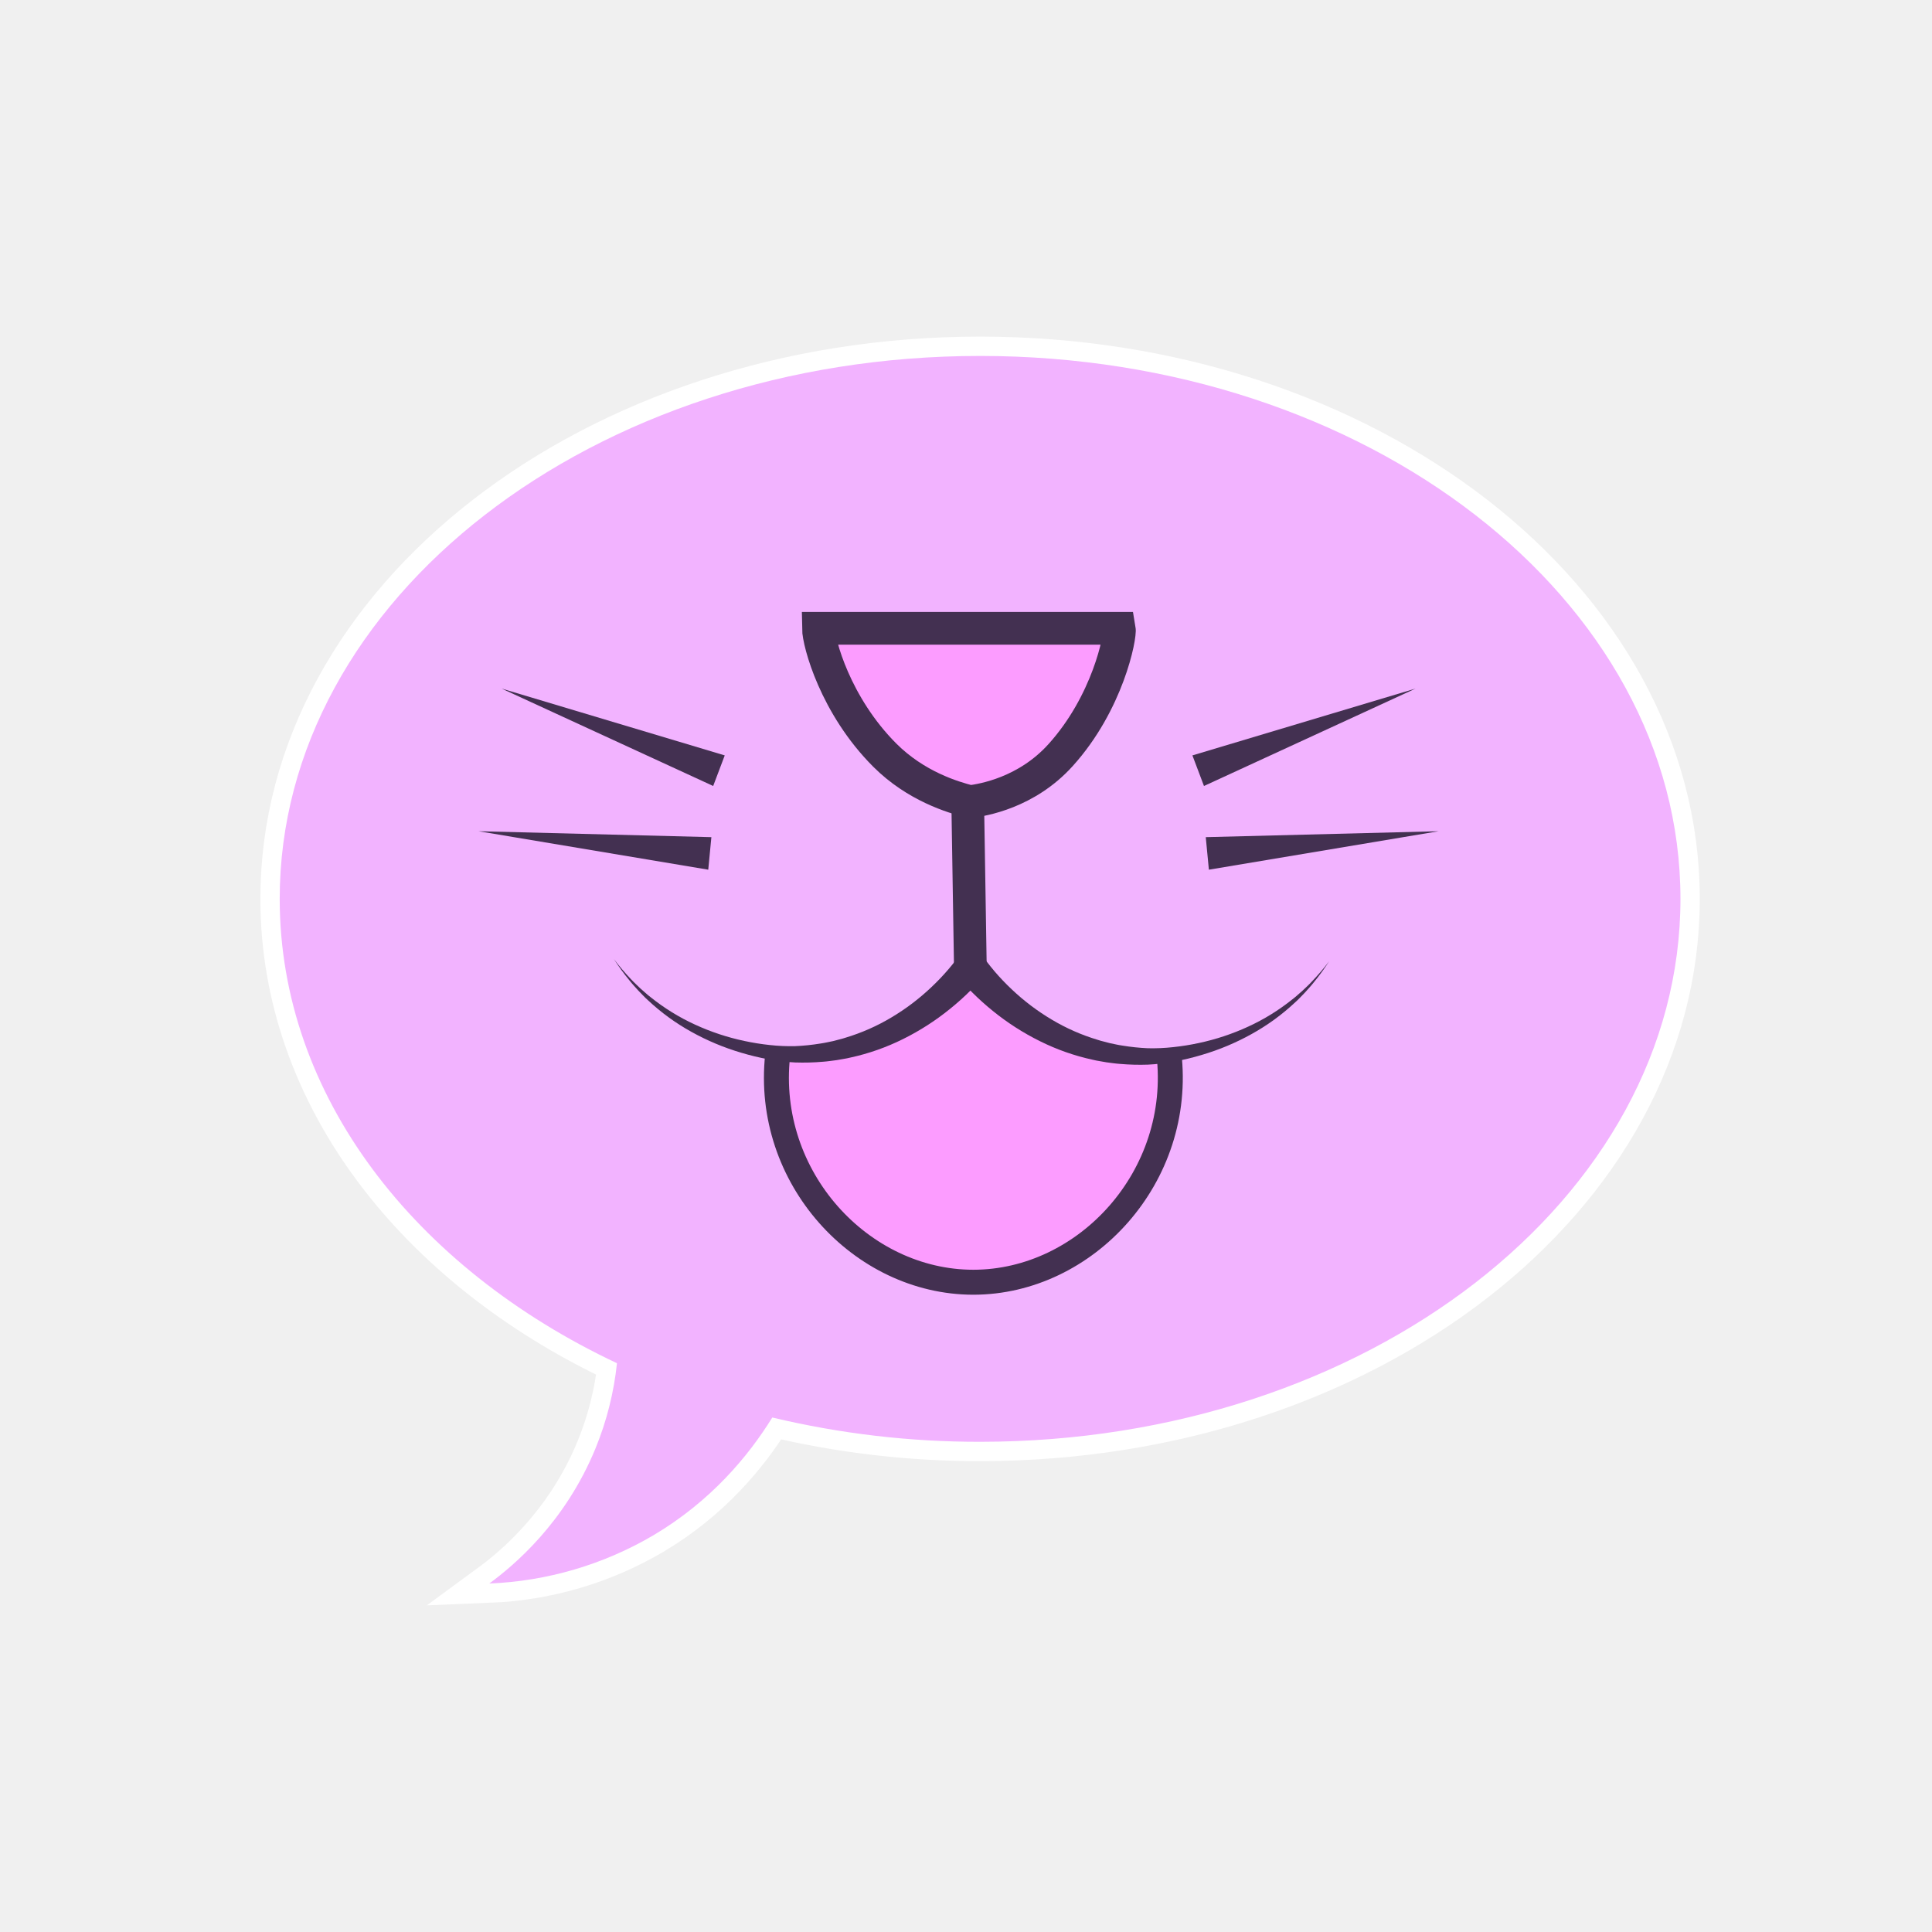
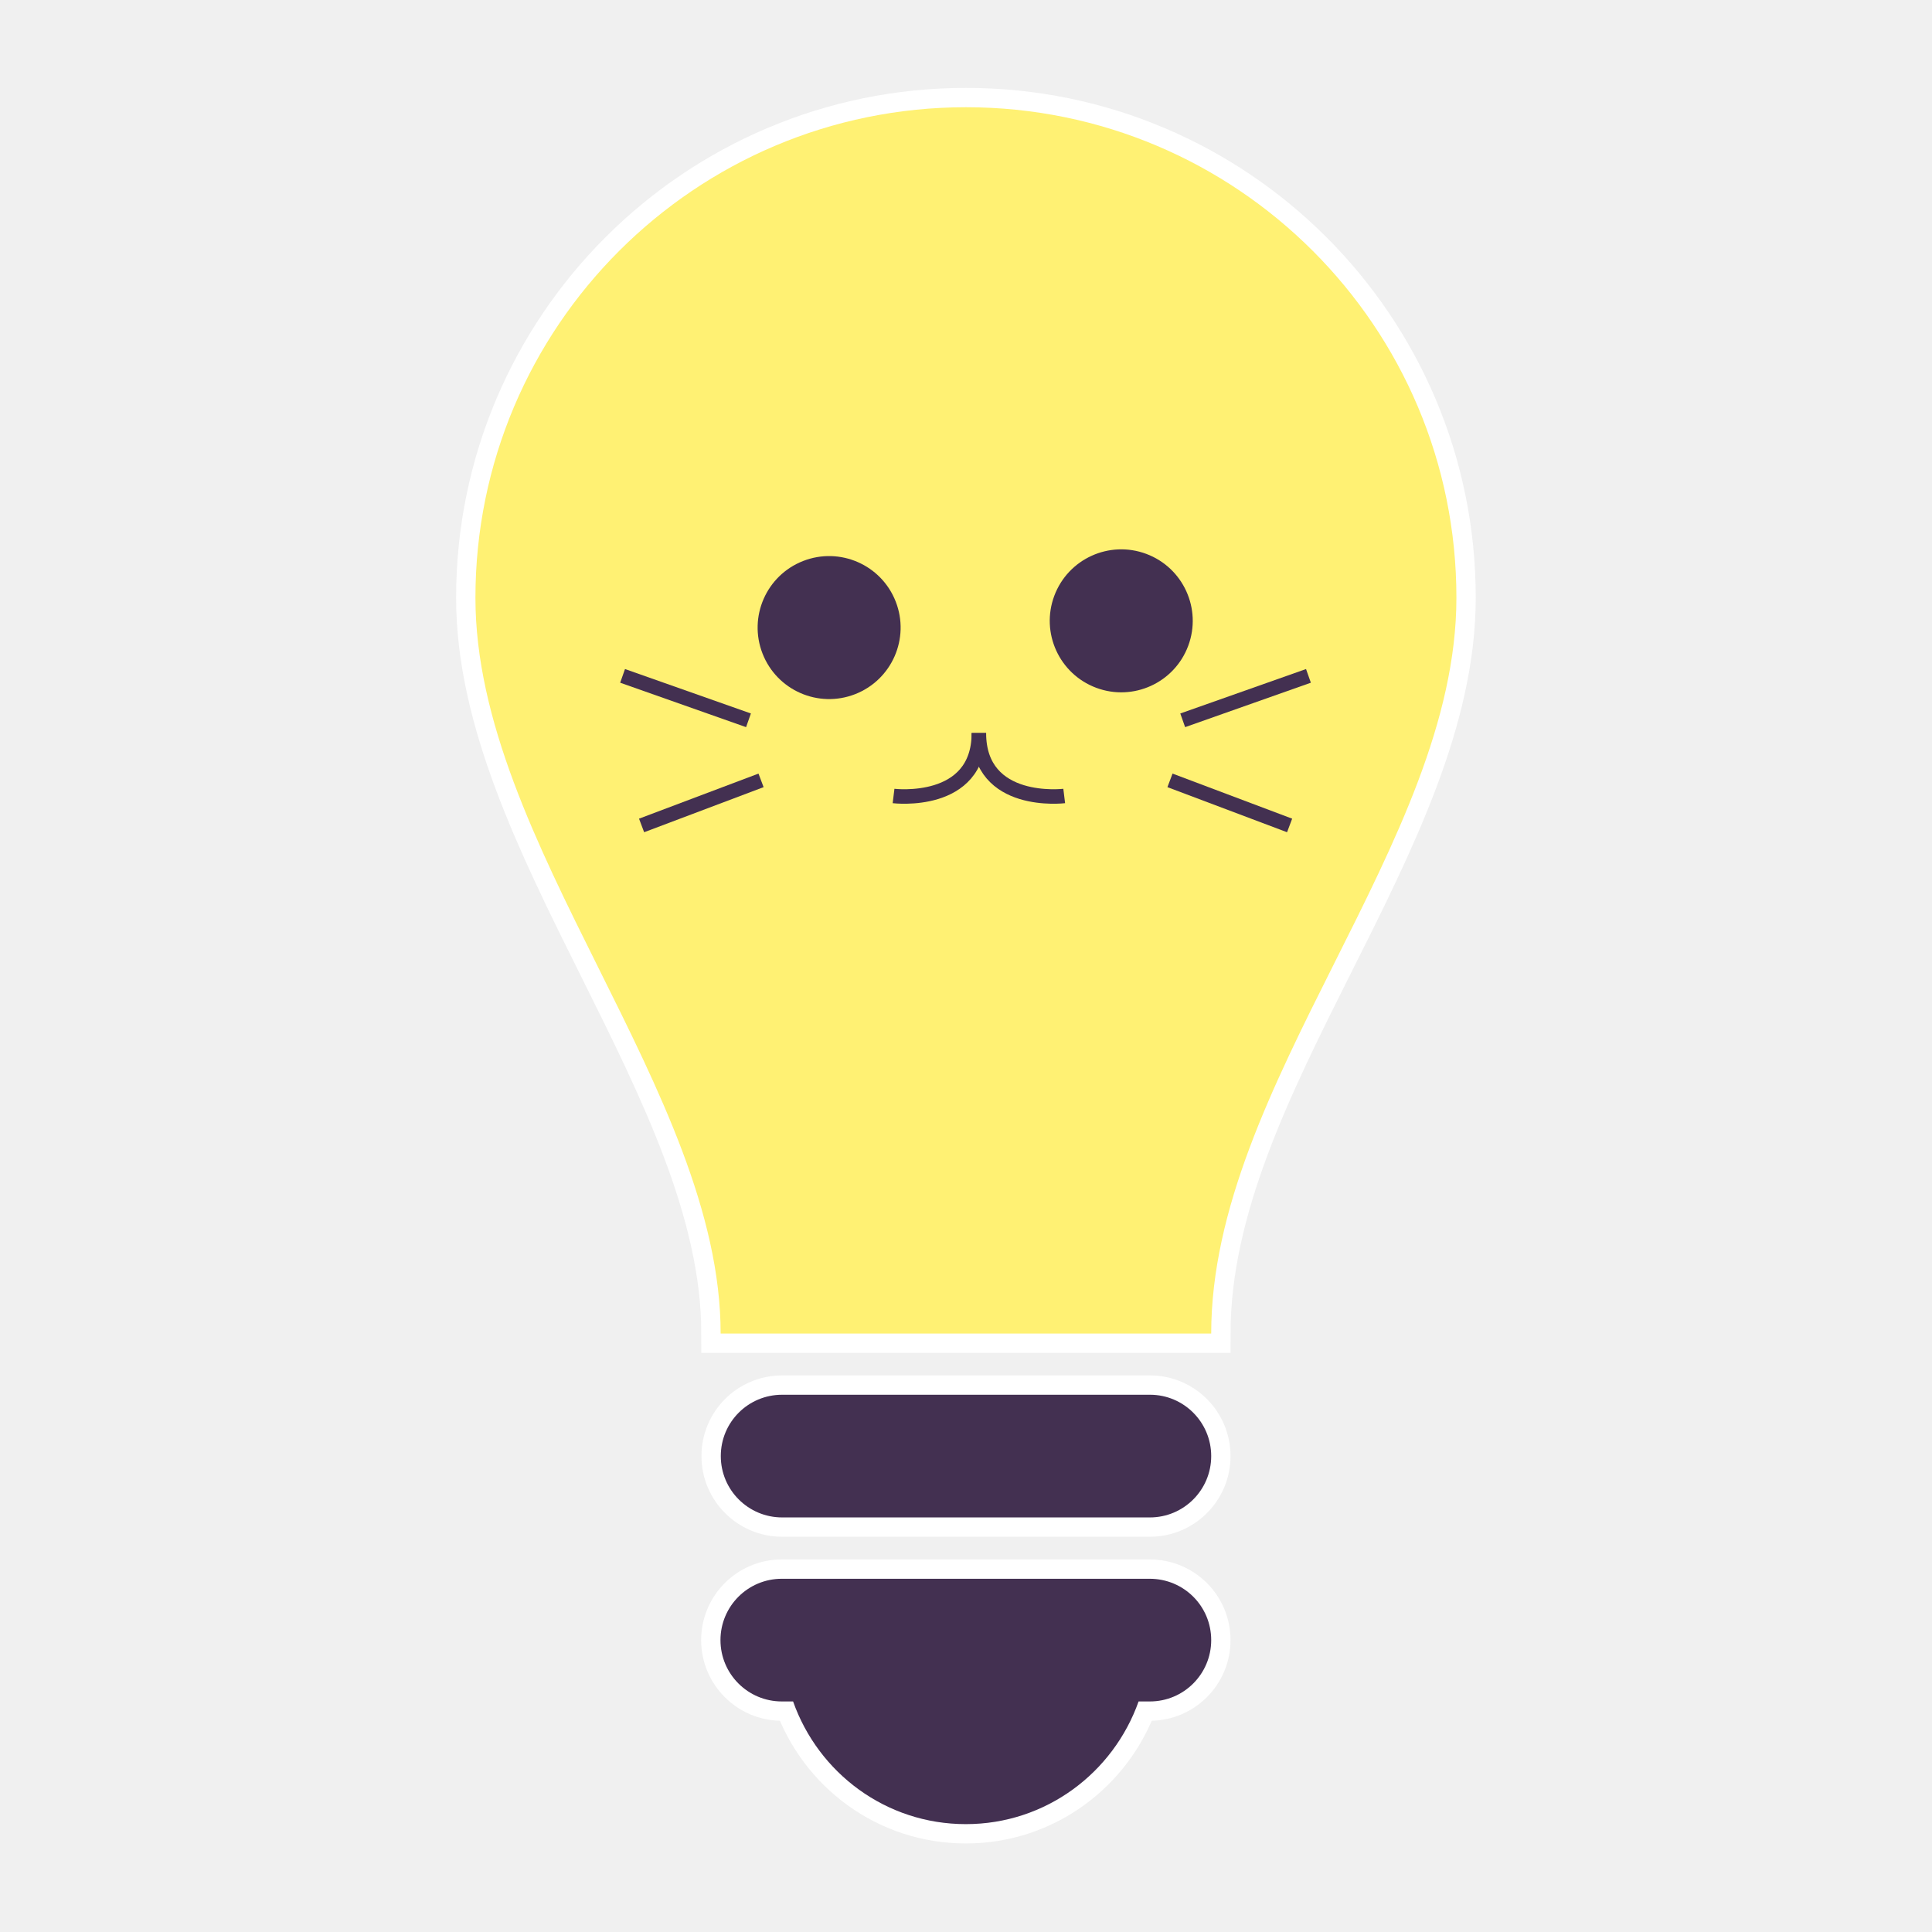
- <svg xmlns="http://www.w3.org/2000/svg" viewBox="0 0 1200 1200">
-   <defs>
-     <style>.cls-1,.cls-4,.cls-7{fill:none;}.cls-1{stroke:#fff;stroke-width:24px;}.cls-2{fill:#f2b3ff;}.cls-3,.cls-5{fill:#fc9cff;}.cls-3,.cls-4,.cls-7{stroke:#433051;stroke-miterlimit:10;}.cls-3,.cls-4{stroke-width:20.31px;}.cls-6{fill:#433051;}.cls-7{stroke-width:15.51px;}</style>
-   </defs>
-   <g id="Layer_2" data-name="Layer 2">
-     <path class="cls-1" d="M608.73,221.08c-240.25,0-435,151-435,337.22,0,122.23,83.89,229.28,209.48,288.42a192.23,192.23,0,0,1-13.3,52.83c-19,46.38-51,73-66,84a218.32,218.32,0,0,0,102-30c35.56-21.11,58.86-49,73.77-73.11a552.26,552.26,0,0,0,129.08,15.09c240.25,0,435-151,435-337.22S849,221.08,608.73,221.08Z" />
-     <path class="cls-1" d="M508.33,390.26c.1,8.93,10.47,48,41.22,78.77,19.2,19.22,42.32,26.22,53,28.88,7.83-1,35-5.43,56.18-28.88,29.3-32.39,37.44-73.67,36.51-78.77Z" />
-     <line class="cls-1" x1="601.03" y1="496.06" x2="602.69" y2="599.65" />
-     <path class="cls-1" d="M726,656.82C735.1,733.3,674.55,799,604.52,799,535,799,474.79,734.1,483,658.11a182.68,182.68,0,0,0,120.21-54.29,186.58,186.58,0,0,0,122.79,53Z" />
-     <path class="cls-1" d="M606.57,595.77c-3.33,4.81-42.26,59.09-112.63,59.09-5.85,0-72.63-1.18-112.63-59.09" />
-     <path class="cls-1" d="M614.92,601.54c-1.94,2.59-3.82,4.8-5.79,7s-4,4.35-6.05,6.41a161.75,161.75,0,0,1-13,11.68,156.71,156.71,0,0,1-29.25,18.78,140.32,140.32,0,0,1-32.68,11.47l-2.11.47-2.13.38c-1.42.24-2.83.52-4.26.74-2.86.35-5.7.81-8.57,1a144.27,144.27,0,0,1-17.15.45c-3-.12-5.8-.4-8.64-.75s-5.64-.78-8.42-1.3a156.78,156.78,0,0,1-16.47-4,151.54,151.54,0,0,1-31-13,135.18,135.18,0,0,1-27-19.67l-1.53-1.42-1.46-1.48c-1-1-2-2-2.91-3-1.84-2.08-3.75-4.07-5.46-6.25a139.26,139.26,0,0,1-9.74-13.36A138.59,138.59,0,0,0,392,608.29c1.85,2,3.9,3.84,5.85,5.74,1,.92,2.06,1.8,3.08,2.7l1.54,1.34,1.6,1.27a131.37,131.37,0,0,0,27.62,17.06,145.2,145.2,0,0,0,30.61,10.15,148.5,148.5,0,0,0,15.86,2.54,118.07,118.07,0,0,0,15.79.69,133.45,133.45,0,0,0,15.75-1.64c2.61-.36,5.17-1,7.74-1.5,1.28-.3,2.54-.65,3.81-1l1.9-.49,1.88-.58A126.34,126.34,0,0,0,553.59,632a140.22,140.22,0,0,0,24.83-18.78A143.35,143.35,0,0,0,589.13,602c1.69-1.95,3.29-4,4.83-6s3-4.13,4.25-6Z" />
-     <path class="cls-1" d="M600.29,597.06c3.33,4.81,42.26,59.09,112.63,59.09,5.85,0,72.63-1.18,112.63-59.09" />
-     <path class="cls-1" d="M608.64,591.29c1.21,1.92,2.73,4,4.25,6s3.15,4,4.83,6a143.37,143.37,0,0,0,10.71,11.23,140.23,140.23,0,0,0,24.83,18.78,126.35,126.35,0,0,0,28.58,12.57l1.88.58,1.9.49c1.27.32,2.54.67,3.81,1,2.57.51,5.13,1.14,7.74,1.5a133.43,133.43,0,0,0,15.75,1.64,118.07,118.07,0,0,0,15.79-.69,148.53,148.53,0,0,0,15.86-2.54,145.21,145.21,0,0,0,30.61-10.15,131.36,131.36,0,0,0,27.62-17.06l1.6-1.27,1.54-1.34c1-.9,2.07-1.78,3.08-2.7,2-1.9,4-3.72,5.85-5.74a138.57,138.57,0,0,0,10.68-12.52,139.25,139.25,0,0,1-9.74,13.36c-1.71,2.18-3.62,4.18-5.46,6.25-1,1-1.94,2-2.91,3L806,621.13l-1.53,1.42a135.18,135.18,0,0,1-27,19.67,151.54,151.54,0,0,1-31,13,156.72,156.72,0,0,1-16.47,4c-2.78.53-5.59.94-8.42,1.3s-5.65.63-8.64.75a144.27,144.27,0,0,1-17.15-.45c-2.87-.18-5.71-.64-8.57-1-1.42-.22-2.84-.49-4.26-.74l-2.13-.38-2.11-.47A140.32,140.32,0,0,1,646,646.73,156.7,156.7,0,0,1,616.78,628a161.76,161.76,0,0,1-13-11.68c-2.08-2.06-4.08-4.2-6.05-6.41s-3.85-4.44-5.79-7Z" />
-     <path class="cls-1" d="M483,655.53c-8.23,76,52,140.84,121.5,140.89,70,0,130.57-65.7,121.5-142.18" />
-     <line class="cls-1" x1="446.56" y1="478.68" x2="311.54" y2="427.68" />
-     <polygon class="cls-1" points="442.97 488.19 311.54 427.68 450.15 469.19 442.97 488.19" />
-     <line class="cls-1" x1="440.88" y1="530.08" x2="297.22" y2="516.29" />
-     <polygon class="cls-1" points="439.91 540.18 297.22 516.29 441.85 519.97 439.91 540.18" />
-     <line class="cls-1" x1="744.22" y1="478.68" x2="879.23" y2="427.68" />
-     <polygon class="cls-1" points="740.63 469.19 879.23 427.68 747.81 488.19 740.63 469.19" />
-     <line class="cls-1" x1="749.89" y1="530.08" x2="893.56" y2="516.29" />
-     <polygon class="cls-1" points="748.92 519.97 893.56 516.29 750.86 540.18 748.92 519.97" />
-     <path class="cls-2" d="M608.73,221.08c-240.25,0-435,151-435,337.22,0,122.23,83.89,229.28,209.48,288.42a192.23,192.23,0,0,1-13.3,52.83c-19,46.38-51,73-66,84a218.32,218.32,0,0,0,102-30c35.56-21.11,58.86-49,73.77-73.11a552.26,552.26,0,0,0,129.08,15.09c240.25,0,435-151,435-337.22S849,221.08,608.73,221.08Z" />
-     <path class="cls-3" d="M508.33,390.26c.1,8.93,10.47,48,41.22,78.77,19.2,19.22,42.32,26.22,53,28.88,7.83-1,35-5.43,56.18-28.88,29.3-32.39,37.44-73.67,36.51-78.77Z" />
-     <line class="cls-4" x1="601.03" y1="496.06" x2="602.69" y2="599.65" />
-     <path class="cls-5" d="M726,656.82C735.1,733.3,674.55,799,604.52,799,535,799,474.79,734.1,483,658.11a182.68,182.68,0,0,0,120.21-54.29,186.58,186.58,0,0,0,122.79,53Z" />
-     <path class="cls-6" d="M614.92,601.54c-1.94,2.59-3.82,4.8-5.79,7s-4,4.35-6.05,6.41a161.75,161.75,0,0,1-13,11.68,156.71,156.71,0,0,1-29.25,18.78,140.32,140.32,0,0,1-32.68,11.47l-2.11.47-2.13.38c-1.42.24-2.83.52-4.26.74-2.86.35-5.7.81-8.57,1a144.27,144.27,0,0,1-17.15.45c-3-.12-5.8-.4-8.64-.75s-5.64-.78-8.42-1.3a156.78,156.78,0,0,1-16.47-4,151.54,151.54,0,0,1-31-13,135.18,135.18,0,0,1-27-19.67l-1.53-1.42-1.46-1.48c-1-1-2-2-2.91-3-1.84-2.08-3.75-4.07-5.46-6.25a139.26,139.26,0,0,1-9.74-13.36A138.59,138.59,0,0,0,392,608.29c1.85,2,3.9,3.84,5.85,5.74,1,.92,2.06,1.8,3.08,2.7l1.54,1.34,1.6,1.27a131.37,131.37,0,0,0,27.62,17.06,145.2,145.2,0,0,0,30.61,10.15,148.5,148.5,0,0,0,15.86,2.54,118.07,118.07,0,0,0,15.79.69,133.45,133.45,0,0,0,15.75-1.64c2.61-.36,5.17-1,7.74-1.5,1.28-.3,2.54-.65,3.81-1l1.9-.49,1.88-.58A126.34,126.34,0,0,0,553.59,632a140.22,140.22,0,0,0,24.83-18.78A143.35,143.35,0,0,0,589.13,602c1.69-1.95,3.29-4,4.83-6s3-4.13,4.25-6Z" />
-     <path class="cls-6" d="M608.64,591.29c1.21,1.92,2.73,4,4.25,6s3.15,4,4.83,6a143.37,143.37,0,0,0,10.71,11.23,140.23,140.23,0,0,0,24.83,18.78,126.35,126.35,0,0,0,28.58,12.57l1.88.58,1.9.49c1.27.32,2.54.67,3.81,1,2.57.51,5.13,1.14,7.74,1.5a133.43,133.43,0,0,0,15.75,1.64,118.07,118.07,0,0,0,15.79-.69,148.53,148.53,0,0,0,15.86-2.54,145.21,145.21,0,0,0,30.61-10.15,131.36,131.36,0,0,0,27.62-17.06l1.6-1.27,1.54-1.34c1-.9,2.07-1.78,3.08-2.7,2-1.9,4-3.72,5.85-5.74a138.57,138.57,0,0,0,10.68-12.52,139.25,139.25,0,0,1-9.74,13.36c-1.71,2.18-3.62,4.18-5.46,6.25-1,1-1.94,2-2.91,3L806,621.13l-1.53,1.42a135.18,135.18,0,0,1-27,19.67,151.54,151.54,0,0,1-31,13,156.72,156.72,0,0,1-16.47,4c-2.78.53-5.59.94-8.42,1.3s-5.65.63-8.64.75a144.27,144.27,0,0,1-17.15-.45c-2.87-.18-5.71-.64-8.57-1-1.42-.22-2.84-.49-4.26-.74l-2.13-.38-2.11-.47A140.32,140.32,0,0,1,646,646.73,156.7,156.7,0,0,1,616.78,628a161.76,161.76,0,0,1-13-11.68c-2.08-2.06-4.08-4.2-6.05-6.41s-3.85-4.44-5.79-7Z" />
-     <path class="cls-7" d="M483,655.53c-8.23,76,52,140.84,121.5,140.89,70,0,130.57-65.7,121.5-142.18" />
-     <polygon class="cls-6" points="442.97 488.19 311.54 427.68 450.15 469.19 442.97 488.19" />
-     <polygon class="cls-6" points="439.91 540.18 297.22 516.29 441.85 519.97 439.91 540.18" />
-     <polygon class="cls-6" points="740.63 469.19 879.23 427.68 747.81 488.19 740.63 469.19" />
-     <polygon class="cls-6" points="748.92 519.97 893.56 516.29 750.86 540.18 748.92 519.97" />
+ <svg xmlns="http://www.w3.org/2000/svg" version="1.1" id="Layer_1" x="0px" y="0px" viewBox="0 0 1200 1200" style="enable-background:new 0 0 1200 1200;" xml:space="preserve">
+   <style type="text/css">
+ 	.st0{fill:#FFF173;}
+ 	.st1{fill:none;stroke:#FFFFFF;stroke-width:24;}
+ 	.st2{fill:#433051;stroke:#FFFFFF;stroke-width:24;}
+ 	.st3{fill:#433051;}
+ 	.st4{fill:none;stroke:#433051;stroke-width:9;stroke-miterlimit:10;}
+ </style>
+   <g>
+     <g>
+       <path class="st0" d="M600,66.6c-168.2,0-304.7,136.4-304.7,304.7c0,152.3,152.3,307,152.3,457h304.7    c0-154.7,152.3-304.7,152.3-457C904.7,203,768.2,66.6,600,66.6z" />
+       <path class="st1" d="M600,66.6c-168.2,0-304.7,136.4-304.7,304.7c0,152.3,152.3,307,152.3,457h304.7    c0-154.7,152.3-304.7,152.3-457C904.7,203,768.2,66.6,600,66.6z" />
+     </g>
+     <path class="st2" d="M752.3,1018.7c0,21-17,38.1-38.1,38.1h-7c-15.7,44.3-57.6,76.2-107.3,76.2c-49.7,0-91.6-31.8-107.3-76.2h-7   c-21,0-38.1-17-38.1-38.1c0-21,17-38.1,38.1-38.1h228.5C735.3,980.6,752.3,997.6,752.3,1018.7z" />
+     <path class="st2" d="M752.3,904.4c0,21-17,38.1-38.1,38.1H485.8c-21,0-38.1-17-38.1-38.1s17-38.1,38.1-38.1h228.5   C735.3,866.3,752.3,883.4,752.3,904.4z" />
+     <ellipse transform="matrix(0.9314 -0.364 0.364 0.9314 -106.5709 214.1998)" class="st3" cx="515" cy="389.8" rx="44.4" ry="44.4" />
+     <ellipse transform="matrix(0.3508 -0.9364 0.9364 0.3508 91.0184 902.5477)" class="st3" cx="696.5" cy="385.6" rx="44.4" ry="44.4" />
+     <path class="st4" d="M555,494.4c0,0,53,6.5,53-39.1" />
+     <path class="st4" d="M661,494.4c0,0-53,6.5-53-39.1" />
+     <line class="st4" x1="386.7" y1="419.8" x2="464.9" y2="447.4" />
+     <line class="st4" x1="398.5" y1="512.7" x2="472.7" y2="484.7" />
+     <line class="st4" x1="812.7" y1="419.8" x2="734.6" y2="447.4" />
+     <line class="st4" x1="801" y1="512.7" x2="726.7" y2="484.7" />
+     <g>
+       <path class="st0" d="M600,66.6c-168.2,0-304.7,136.4-304.7,304.7c0,152.3,152.3,307,152.3,457h304.7    c0-154.7,152.3-304.7,152.3-457C904.7,203,768.2,66.6,600,66.6z" />
+     </g>
+     <path class="st3" d="M752.3,1018.7c0,21-17,38.1-38.1,38.1h-7c-15.7,44.3-57.6,76.2-107.3,76.2c-49.7,0-91.6-31.8-107.3-76.2h-7   c-21,0-38.1-17-38.1-38.1c0-21,17-38.1,38.1-38.1h228.5C735.3,980.6,752.3,997.6,752.3,1018.7z" />
+     <path class="st3" d="M752.3,904.4c0,21-17,38.1-38.1,38.1H485.8c-21,0-38.1-17-38.1-38.1s17-38.1,38.1-38.1h228.5   C735.3,866.3,752.3,883.4,752.3,904.4z" />
+     <ellipse transform="matrix(0.9314 -0.364 0.364 0.9314 -106.5709 214.1998)" class="st3" cx="515" cy="389.8" rx="44.4" ry="44.4" />
+     <ellipse transform="matrix(0.3508 -0.9364 0.9364 0.3508 91.0184 902.5477)" class="st3" cx="696.5" cy="385.6" rx="44.4" ry="44.4" />
+     <path class="st4" d="M555,494.4c0,0,53,6.5,53-39.1" />
+     <path class="st4" d="M661,494.4c0,0-53,6.5-53-39.1" />
+     <line class="st4" x1="386.7" y1="419.8" x2="464.9" y2="447.4" />
+     <line class="st4" x1="398.5" y1="512.7" x2="472.7" y2="484.7" />
+     <line class="st4" x1="812.7" y1="419.8" x2="734.6" y2="447.4" />
+     <line class="st4" x1="801" y1="512.7" x2="726.7" y2="484.7" />
  </g>
</svg>
